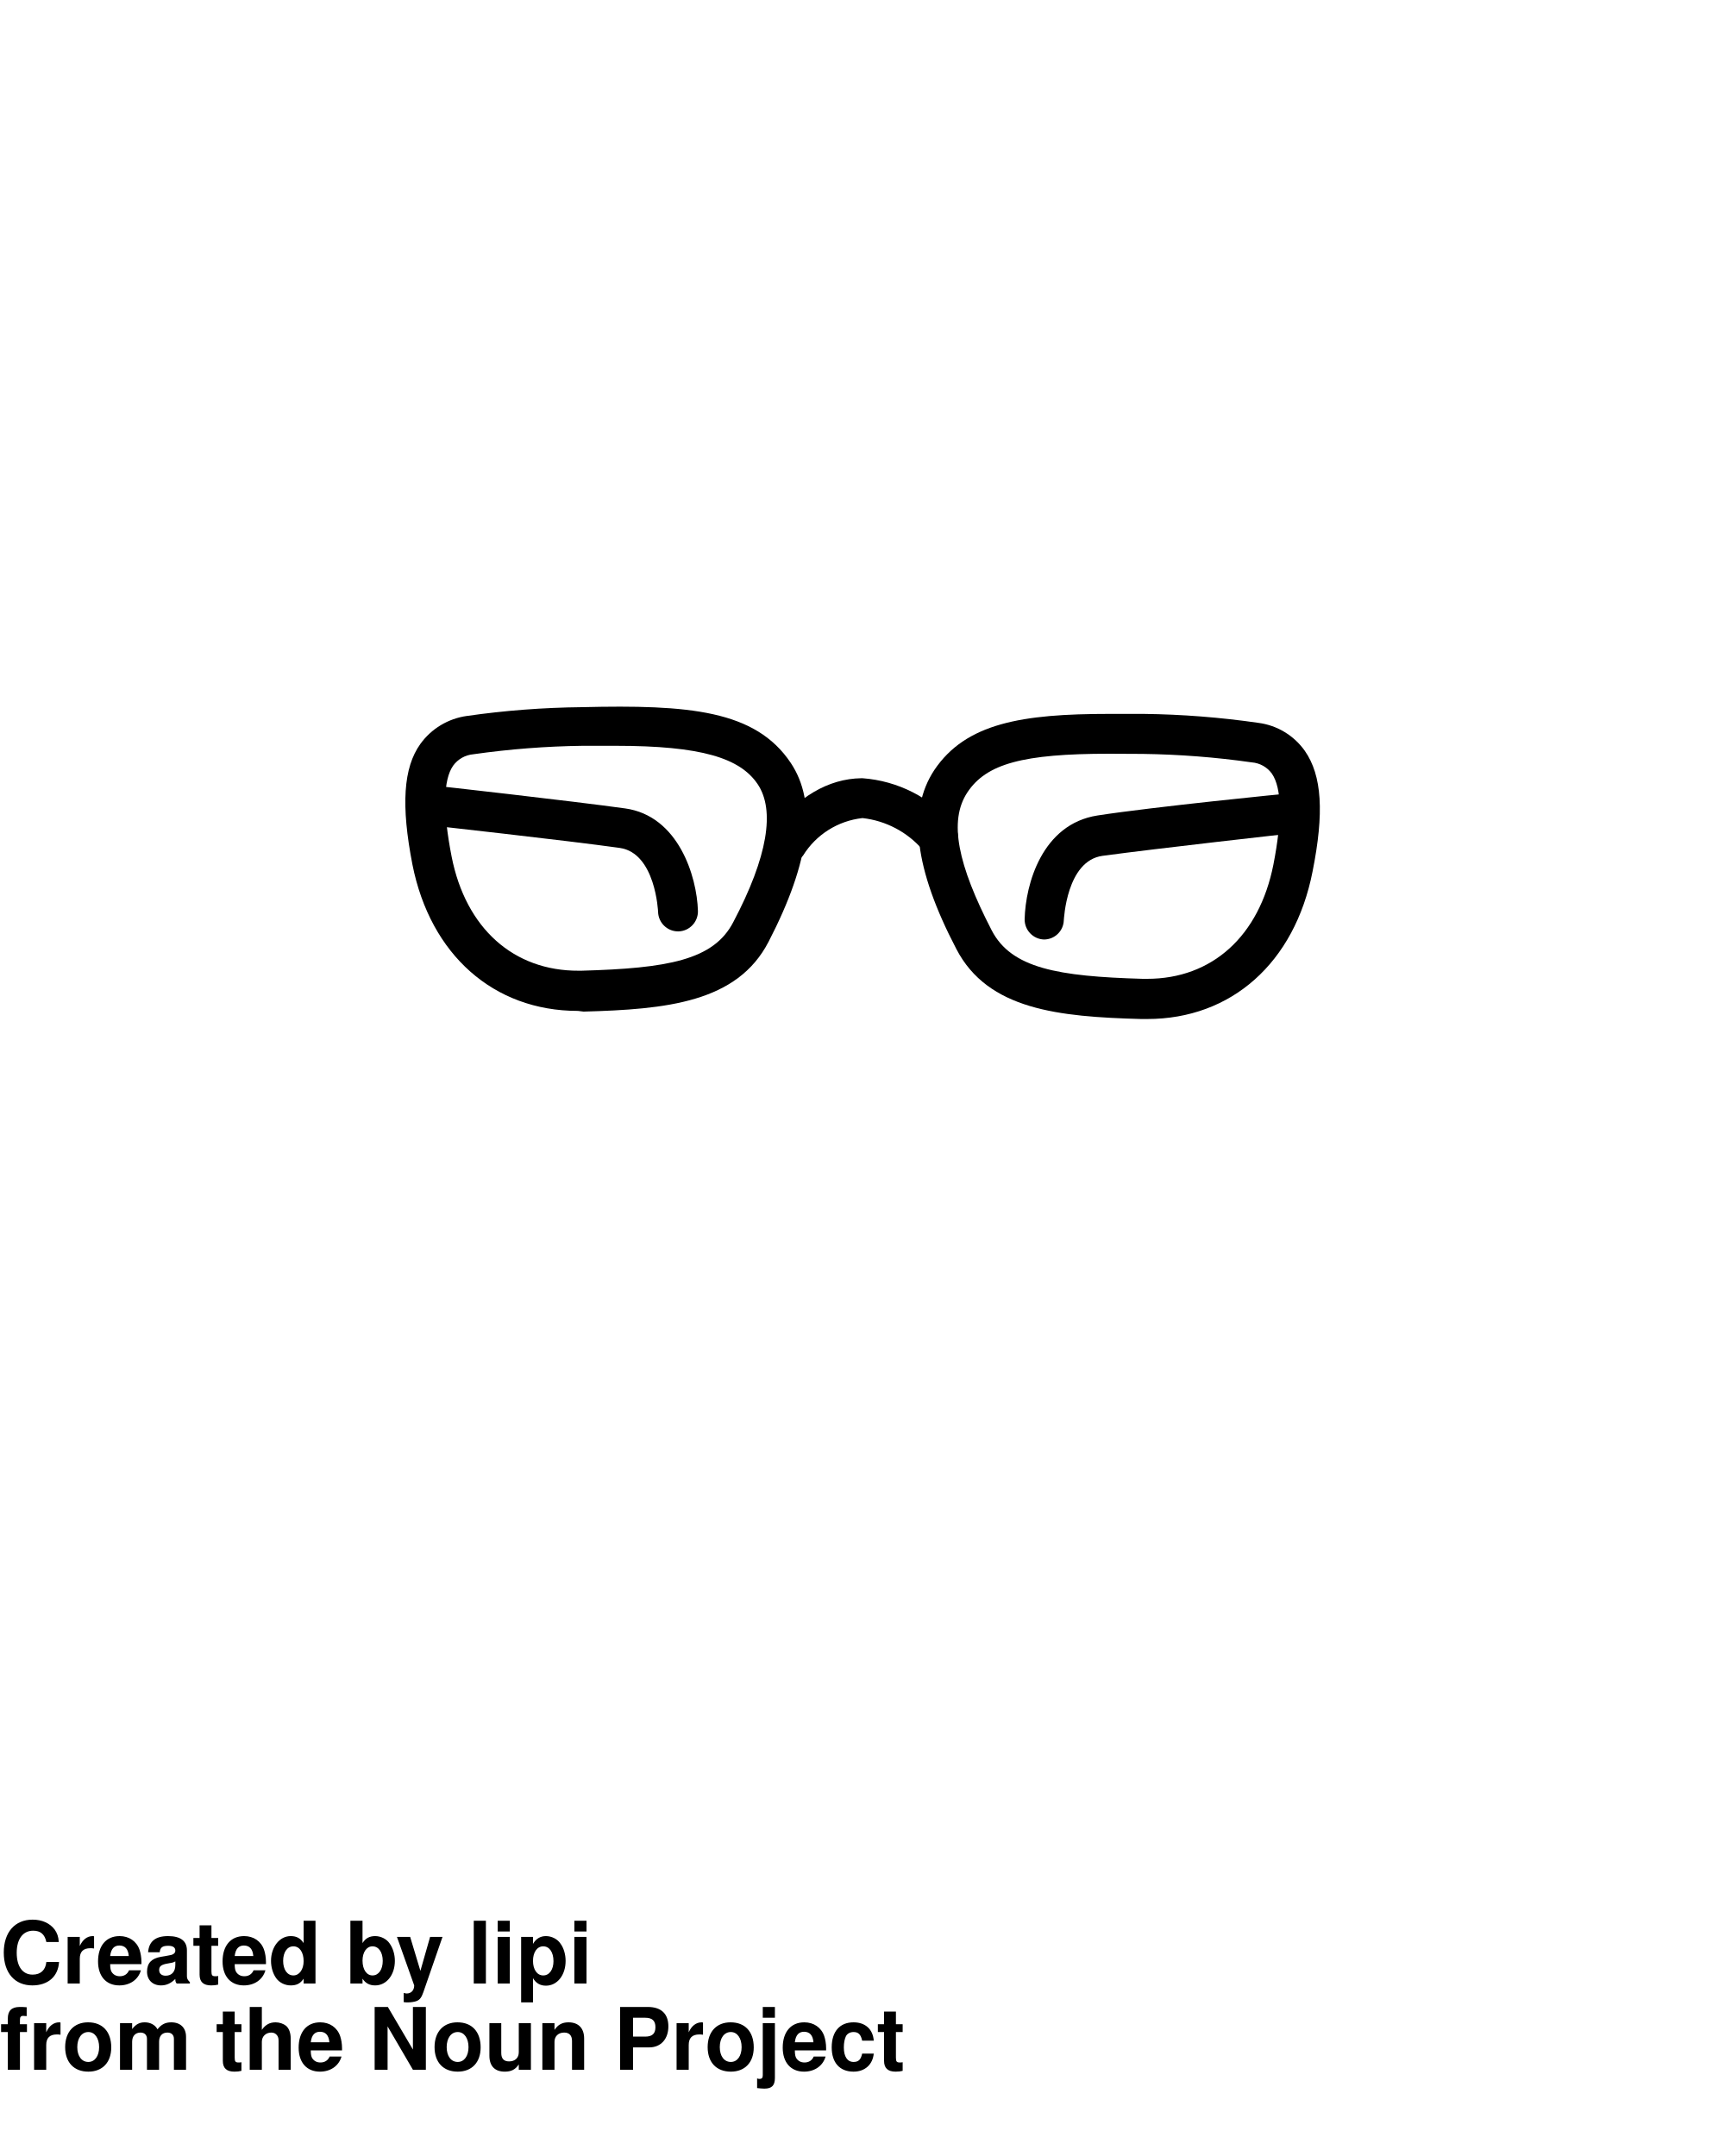
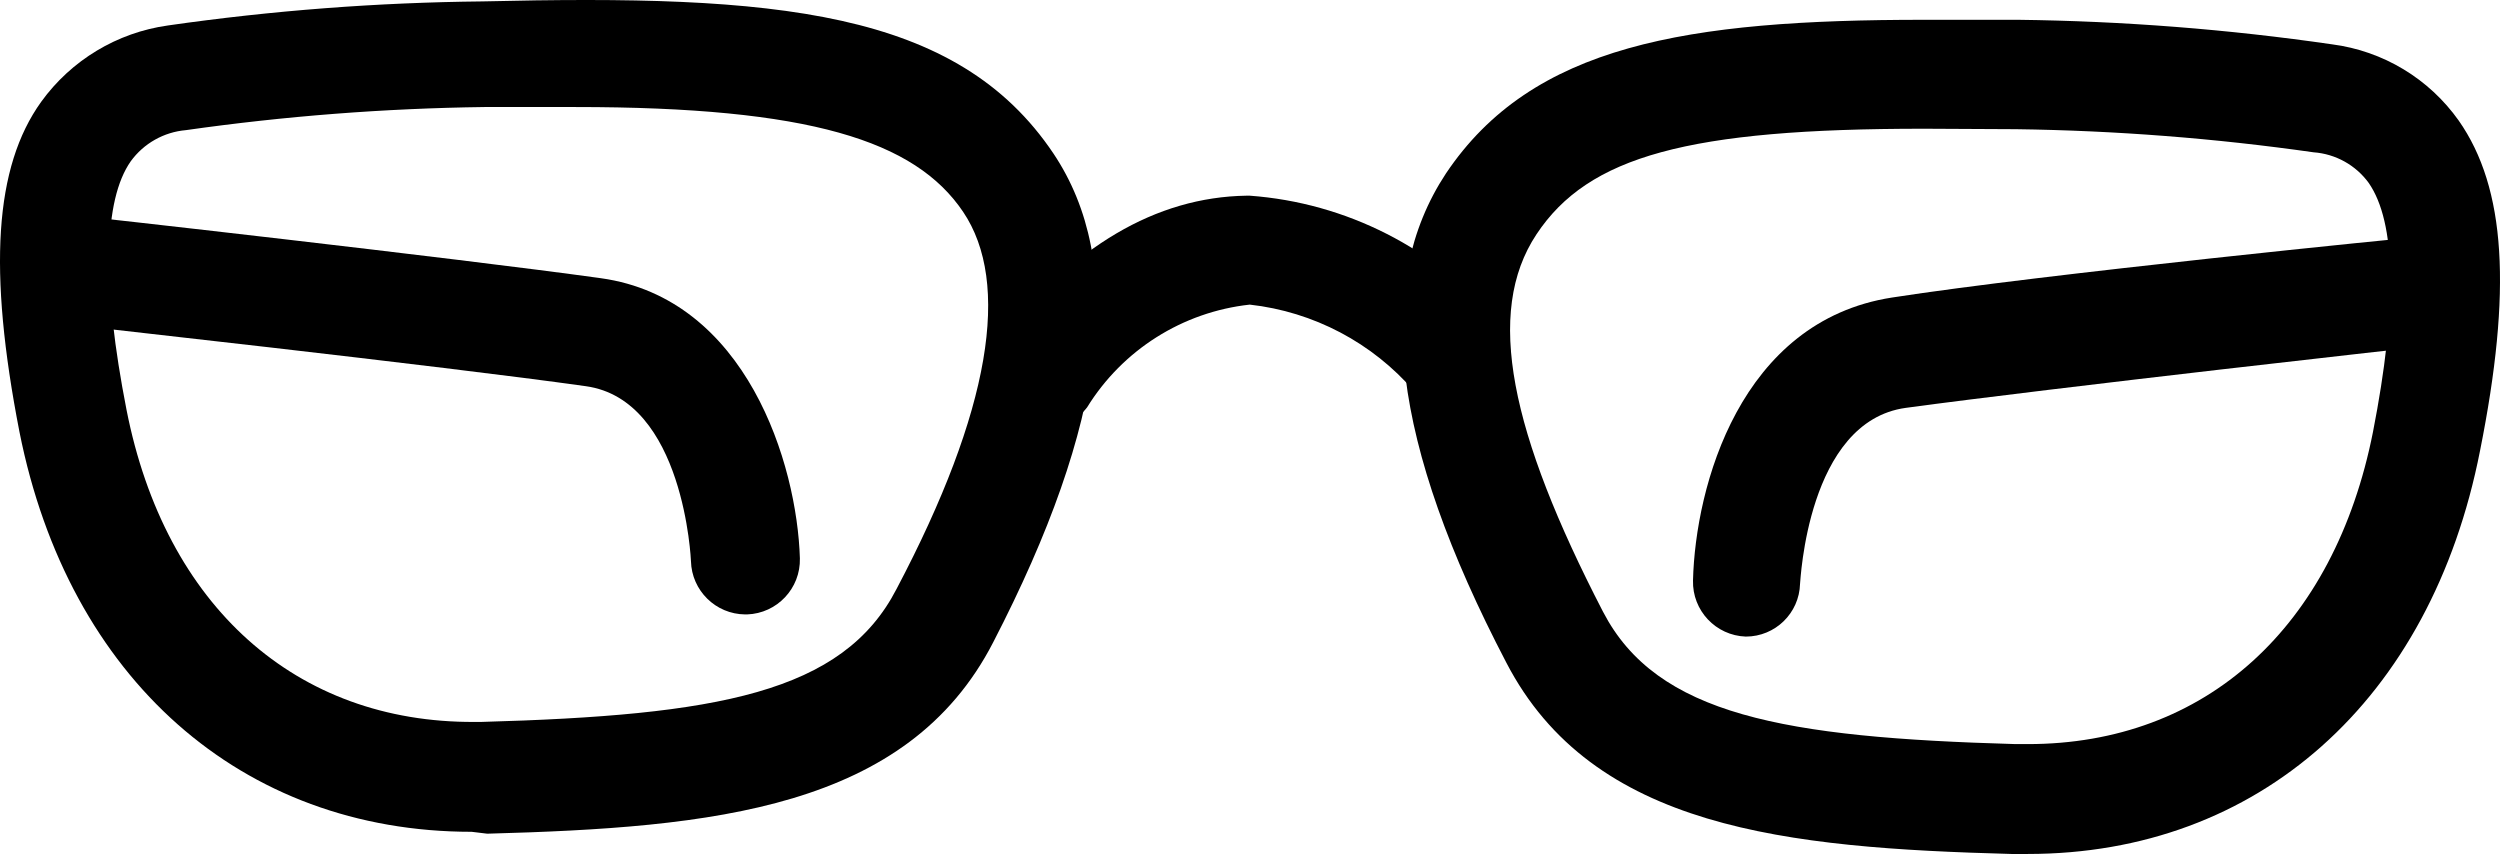
- <svg xmlns="http://www.w3.org/2000/svg" viewBox="0 0 100 125" x="0px" y="0px">
-   <g data-name="Calque 2">
-     <path d="M33.5,58.61c-4.88,0-8.55-3.25-9.59-8.48-.67-3.44-.53-5.62.46-7a4,4,0,0,1,2.69-1.62A50.61,50.61,0,0,1,33.73,41c6.21-.15,10.06.17,12.11,3.23,1.54,2.31,1.13,5.7-1.28,10.36-1.82,3.54-5.94,3.93-10.73,4.06Zm2.2-15.37c-.61,0-1.25,0-1.93,0a49.59,49.59,0,0,0-6.33.49,1.62,1.62,0,0,0-1.17.66c-.58.83-.61,2.61-.09,5.27.82,4.17,3.6,6.64,7.38,6.62h.14c5-.14,7.67-.61,8.81-2.82,2-3.79,2.43-6.49,1.41-8S40.66,43.24,35.7,43.24Z" />
-     <path d="M66.5,59.08h-.35c-4.77-.13-8.88-.53-10.71-4.06C53,50.35,52.61,47,54.16,44.65c1.83-2.73,5.1-3.26,10.14-3.26l2,0a50.72,50.72,0,0,1,6.65.52,3.91,3.91,0,0,1,2.69,1.62c1,1.43,1.13,3.6.45,7C75.05,55.83,71.38,59.08,66.5,59.08ZM64.3,43.7c-5,0-7.12.58-8.22,2.24s-.55,4.21,1.41,8c1.14,2.2,3.84,2.67,8.75,2.81h.26c3.77,0,6.5-2.48,7.32-6.62.52-2.66.49-4.44-.09-5.28a1.59,1.59,0,0,0-1.17-.65,49.49,49.49,0,0,0-6.31-.49Z" />
-     <path d="M45.6,50.06a1.15,1.15,0,0,1-.91-1.86c1.55-2,3.32-3.05,5.24-3.08H50a7.64,7.64,0,0,1,5.27,2.68,1.15,1.15,0,0,1-1.78,1.47A5.4,5.4,0,0,0,50,47.43a4.65,4.65,0,0,0-3.45,2.18A1.16,1.16,0,0,1,45.6,50.06Z" />
-     <path d="M39.3,54a1.16,1.16,0,0,1-1.15-1.13s-.14-3.42-2.23-3.71c-3.05-.43-11-1.31-11.09-1.32a1.16,1.16,0,0,1,.25-2.3c.08,0,8.07.9,11.16,1.33s4.16,3.94,4.22,5.94A1.16,1.16,0,0,1,39.34,54Z" />
-     <path d="M60.52,54.47h0a1.16,1.16,0,0,1-1.12-1.19c.05-2,1-5.5,4.22-6S74.66,46,74.74,46A1.15,1.15,0,0,1,75,48.31c-.09,0-8,.89-11.09,1.31-2.09.29-2.23,3.69-2.24,3.73A1.15,1.15,0,0,1,60.52,54.47Z" />
+ <svg xmlns="http://www.w3.org/2000/svg" viewBox="0 0 106.033 36.22" x="0px" y="0px" version="1.1" id="svg20" width="106.033" height="36.22">
+   <defs id="defs24" />
+   <g data-name="Calque 2" id="g14" transform="matrix(2,0,0,2,-46.99428,-81.94041)">
+     <path d="m 33.5,58.61 c -4.88,0 -8.55,-3.25 -9.59,-8.48 -0.67,-3.44 -0.53,-5.62 0.46,-7 A 4,4 0 0 1 27.06,41.51 50.61,50.61 0 0 1 33.73,41 c 6.21,-0.15 10.06,0.17 12.11,3.23 1.54,2.31 1.13,5.7 -1.28,10.36 -1.82,3.54 -5.94,3.93 -10.73,4.06 z m 2.2,-15.37 c -0.61,0 -1.25,0 -1.93,0 a 49.59,49.59 0 0 0 -6.33,0.49 1.62,1.62 0 0 0 -1.17,0.66 c -0.58,0.83 -0.61,2.61 -0.09,5.27 0.82,4.17 3.6,6.64 7.38,6.62 h 0.14 c 5,-0.14 7.67,-0.61 8.81,-2.82 2,-3.79 2.43,-6.49 1.41,-8 -1.02,-1.51 -3.26,-2.22 -8.22,-2.22 z" id="path4" />
+     <path d="M 66.5,59.08 H 66.15 C 61.38,58.95 57.27,58.55 55.44,55.02 53,50.35 52.61,47 54.16,44.65 c 1.83,-2.73 5.1,-3.26 10.14,-3.26 h 2 a 50.72,50.72 0 0 1 6.65,0.52 3.91,3.91 0 0 1 2.69,1.62 c 1,1.43 1.13,3.6 0.45,7 -1.04,5.3 -4.71,8.55 -9.59,8.55 z M 64.3,43.7 c -5,0 -7.12,0.58 -8.22,2.24 -1.1,1.66 -0.55,4.21 1.41,8 1.14,2.2 3.84,2.67 8.75,2.81 h 0.26 c 3.77,0 6.5,-2.48 7.32,-6.62 0.52,-2.66 0.49,-4.44 -0.09,-5.28 A 1.59,1.59 0 0 0 72.56,44.2 49.49,49.49 0 0 0 66.25,43.71 Z" id="path6" />
+     <path d="M 45.6,50.06 A 1.15,1.15 0 0 1 44.69,48.2 c 1.55,-2 3.32,-3.05 5.24,-3.08 H 50 a 7.64,7.64 0 0 1 5.27,2.68 1.154,1.154 0 0 1 -1.78,1.47 5.4,5.4 0 0 0 -3.49,-1.84 4.65,4.65 0 0 0 -3.45,2.18 1.16,1.16 0 0 1 -0.95,0.45 z" id="path8" />
+     <path d="m 39.3,54 a 1.16,1.16 0 0 1 -1.15,-1.13 c 0,0 -0.14,-3.42 -2.23,-3.71 -3.05,-0.43 -11,-1.31 -11.09,-1.32 a 1.16,1.16 0 0 1 0.25,-2.3 c 0.08,0 8.07,0.9 11.16,1.33 3.09,0.43 4.16,3.94 4.22,5.94 A 1.16,1.16 0 0 1 39.34,54 Z" id="path10" />
+     <path d="m 60.52,54.47 v 0 A 1.16,1.16 0 0 1 59.4,53.28 c 0.05,-2 1,-5.5 4.22,-6 C 66.84,46.78 74.66,46 74.74,46 A 1.162,1.162 0 0 1 75,48.31 c -0.09,0 -8,0.89 -11.09,1.31 -2.09,0.29 -2.23,3.69 -2.24,3.73 a 1.15,1.15 0 0 1 -1.15,1.12 z" id="path12" />
  </g>
-   <text x="0" y="115" fill="#000000" font-size="5px" font-weight="bold" font-family="'Helvetica Neue', Helvetica, Arial-Unicode, Arial, Sans-serif">Created by lipi</text>
-   <text x="0" y="120" fill="#000000" font-size="5px" font-weight="bold" font-family="'Helvetica Neue', Helvetica, Arial-Unicode, Arial, Sans-serif">from the Noun Project</text>
</svg>
